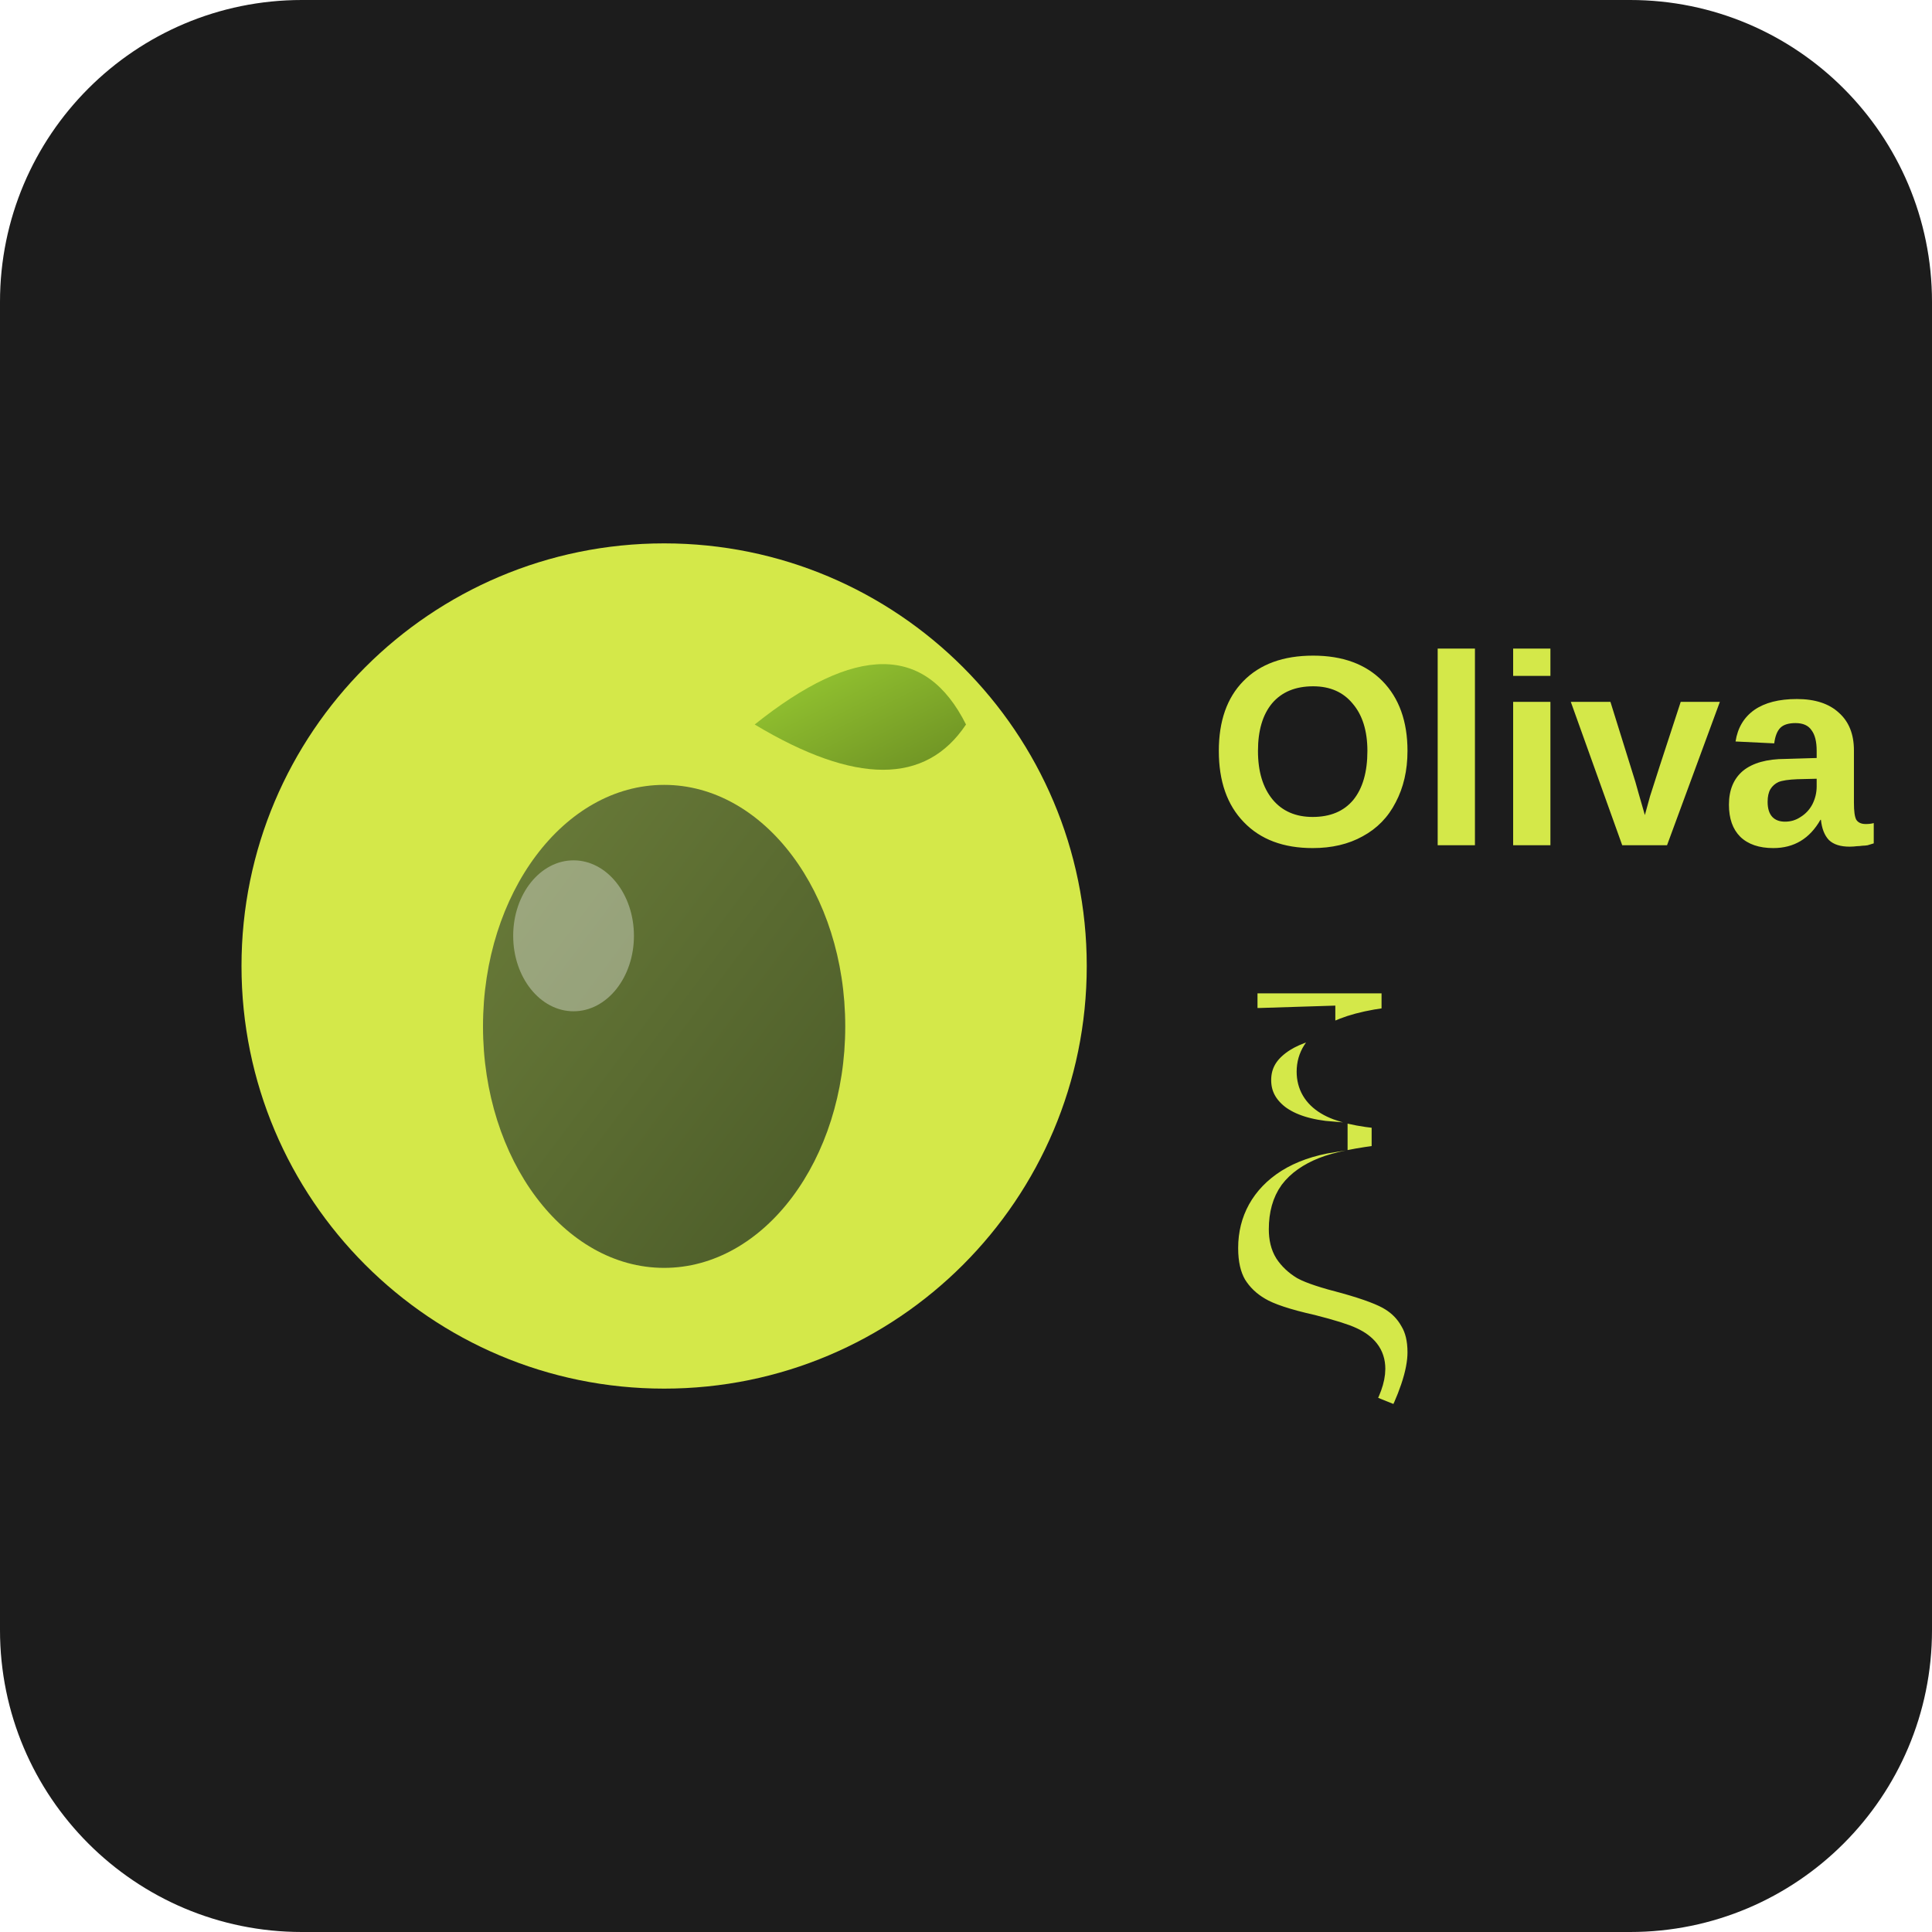
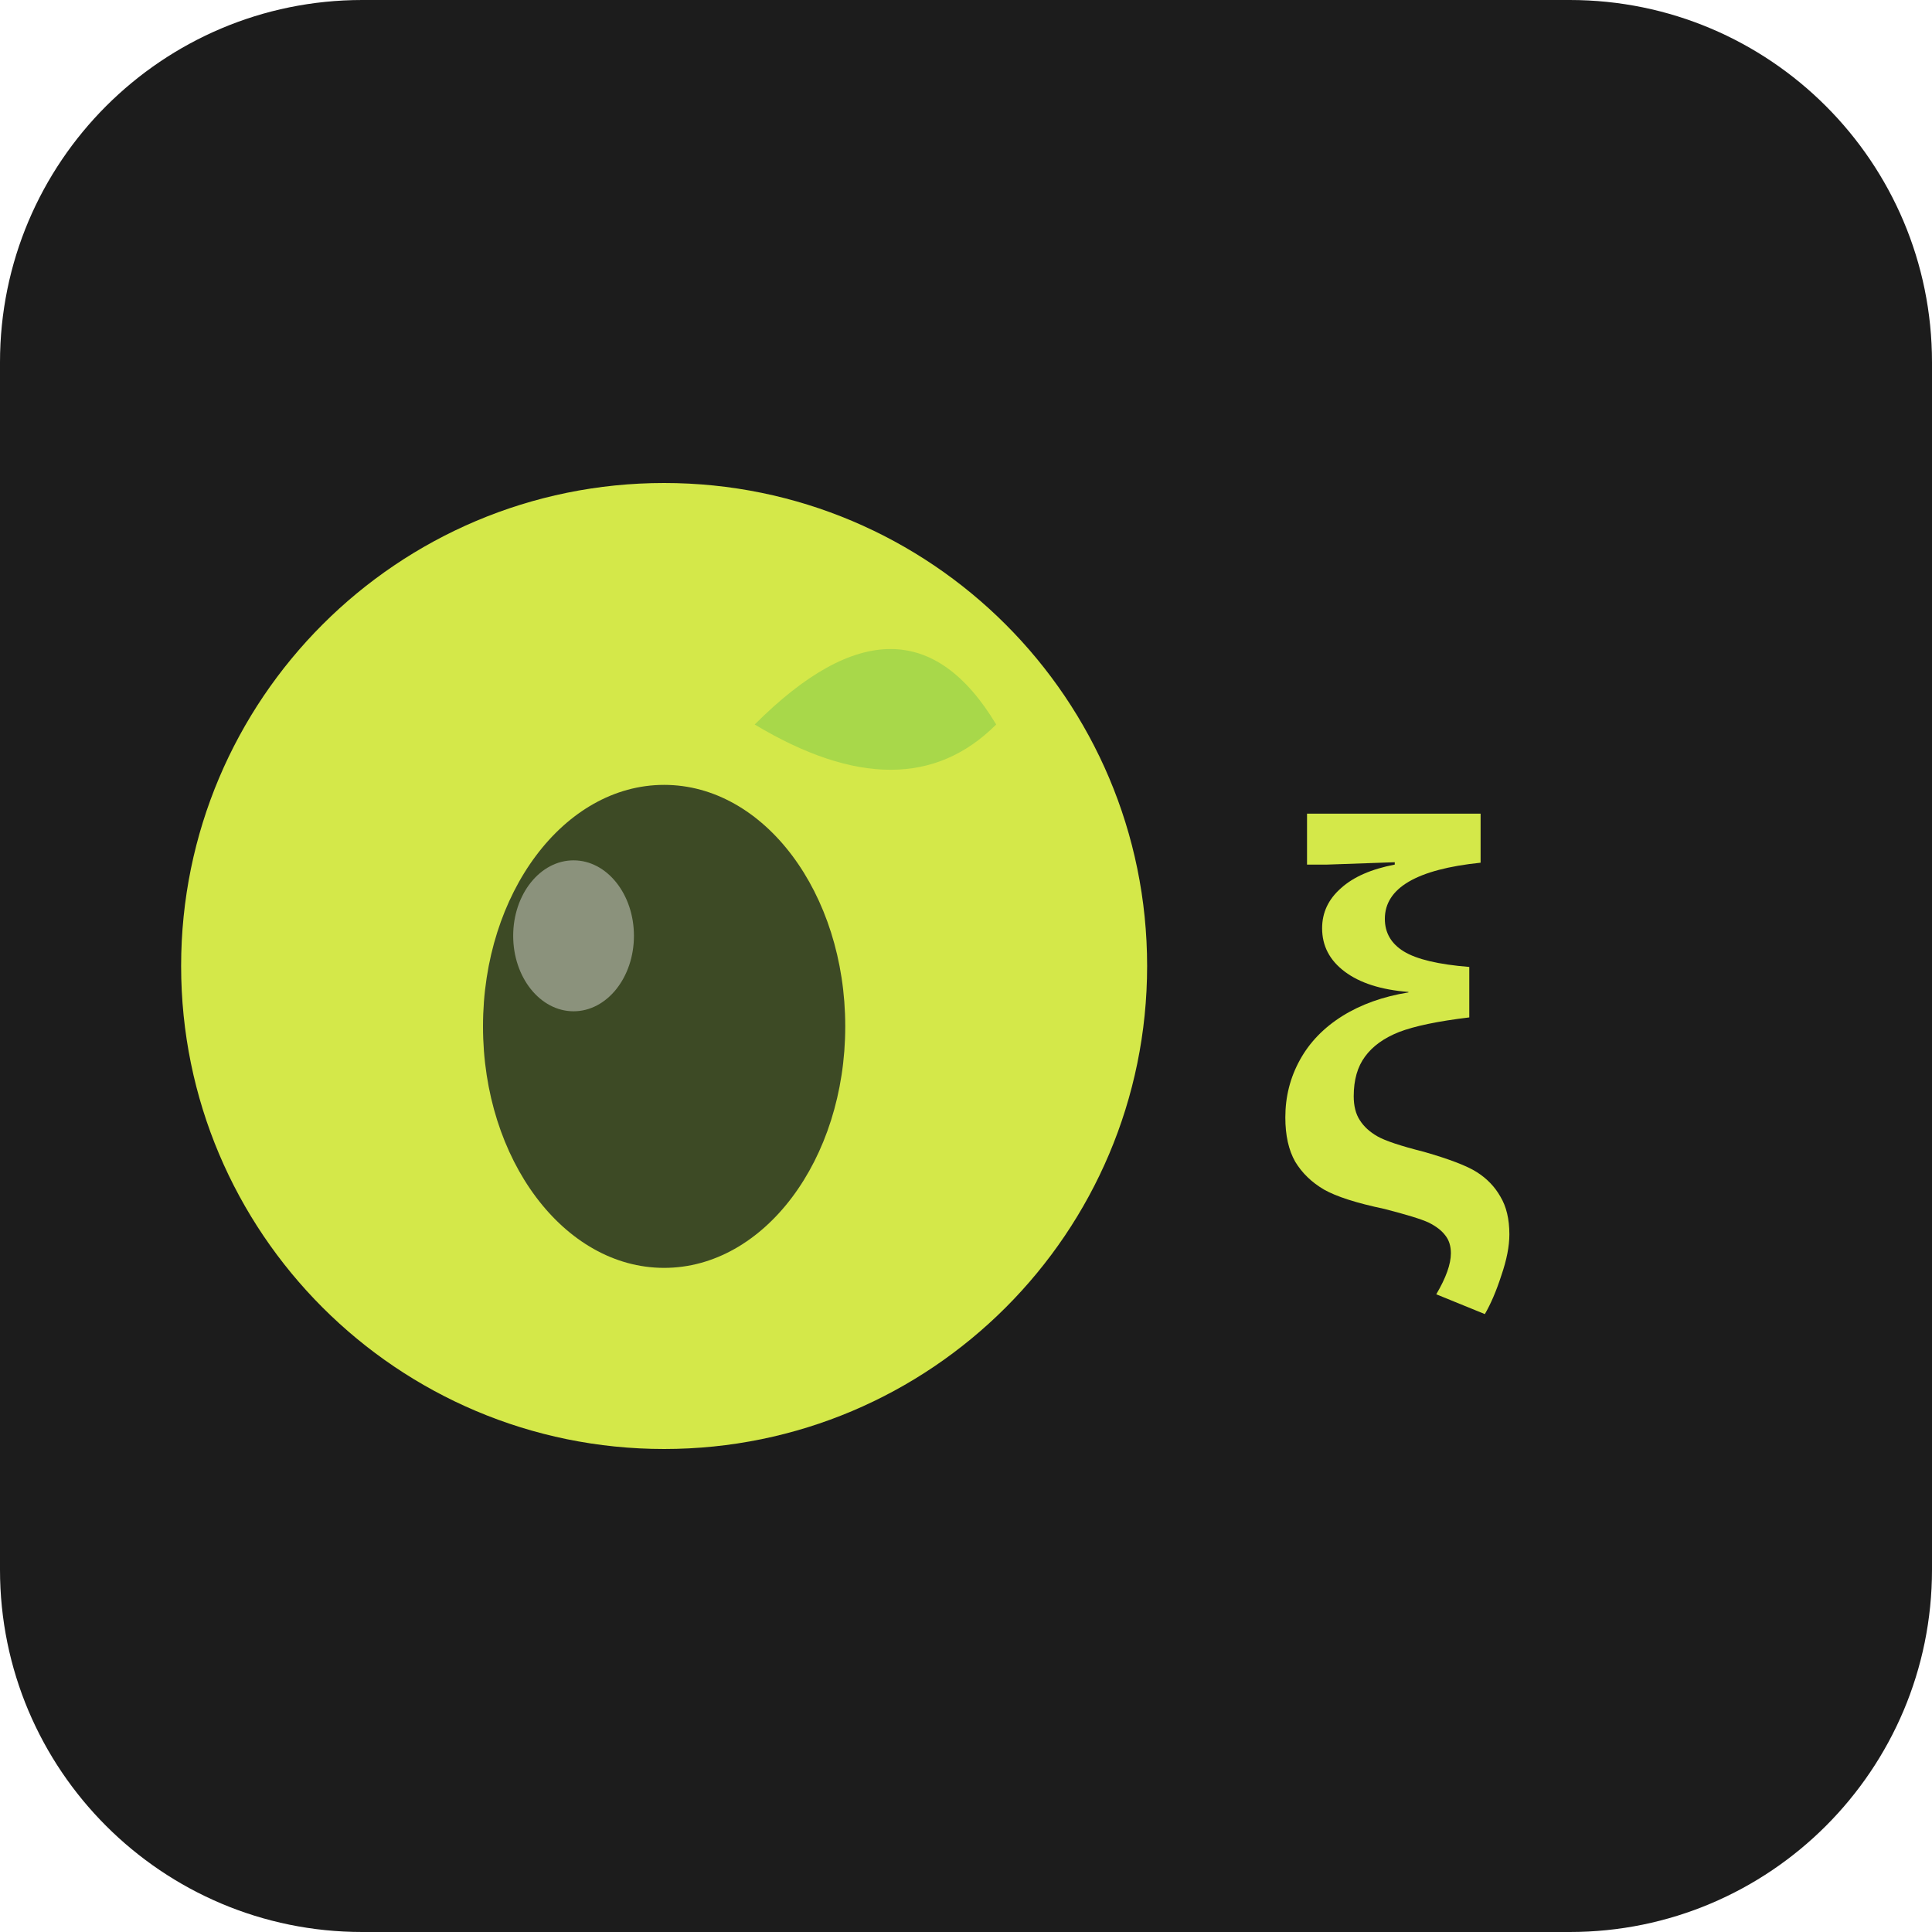
<svg xmlns="http://www.w3.org/2000/svg" viewBox="0 0 64 64" width="64" height="64">
-   <defs>
-     <linearGradient id="og64" x1="0%" y1="0%" x2="100%" y2="100%">
-       <stop offset="0%" stop-color="#6B7D3A" />
-       <stop offset="100%" stop-color="#4A5A28" />
-     </linearGradient>
-     <linearGradient id="lg64" x1="0%" y1="0%" x2="100%" y2="100%">
-       <stop offset="0%" stop-color="#9ACD32" />
-       <stop offset="100%" stop-color="#6B8E23" />
-     </linearGradient>
-   </defs>
-   <rect width="64" height="64" fill="#1C1C1C" rx="10" />
-   <circle cx="22" cy="32" r="14" fill="#D4E849" />
-   <ellipse cx="22" cy="34" rx="6" ry="8" fill="url(#og64)" />
-   <ellipse cx="19" cy="31" rx="2" ry="2.5" fill="rgba(255,255,255,0.35)" />
-   <path d="M25 24 Q30 20 32 24 Q30 27 25 24" fill="url(#lg64)" />
-   <text x="40" y="28" font-family="Arial, sans-serif" font-size="9" font-weight="bold" fill="#D4E849">Oliva</text>
-   <text x="40" y="44" font-family="Arial, sans-serif" font-size="16" font-weight="bold" fill="#D4E849" stroke="#1C1C1C" stroke-width="1">ξ</text>
+   <rect width="64" height="64" fill="#1C1C1C" rx="12" />
+   <circle cx="22" cy="32" r="16" fill="#D4E849" />
+   <ellipse cx="22" cy="34" rx="6" ry="8" fill="#3D4A25" />
+   <ellipse cx="19" cy="31" rx="2" ry="2.5" fill="rgba(255,255,255,0.4)" />
+   <path d="M25 24 Q30 19 33 24 Q30 27 25 24" fill="#A8D84A" />
+   <text x="42" y="40" font-family="Arial Rounded MT Bold, Arial" font-size="18" font-weight="700" fill="#D4E849">ξ</text>
</svg>
